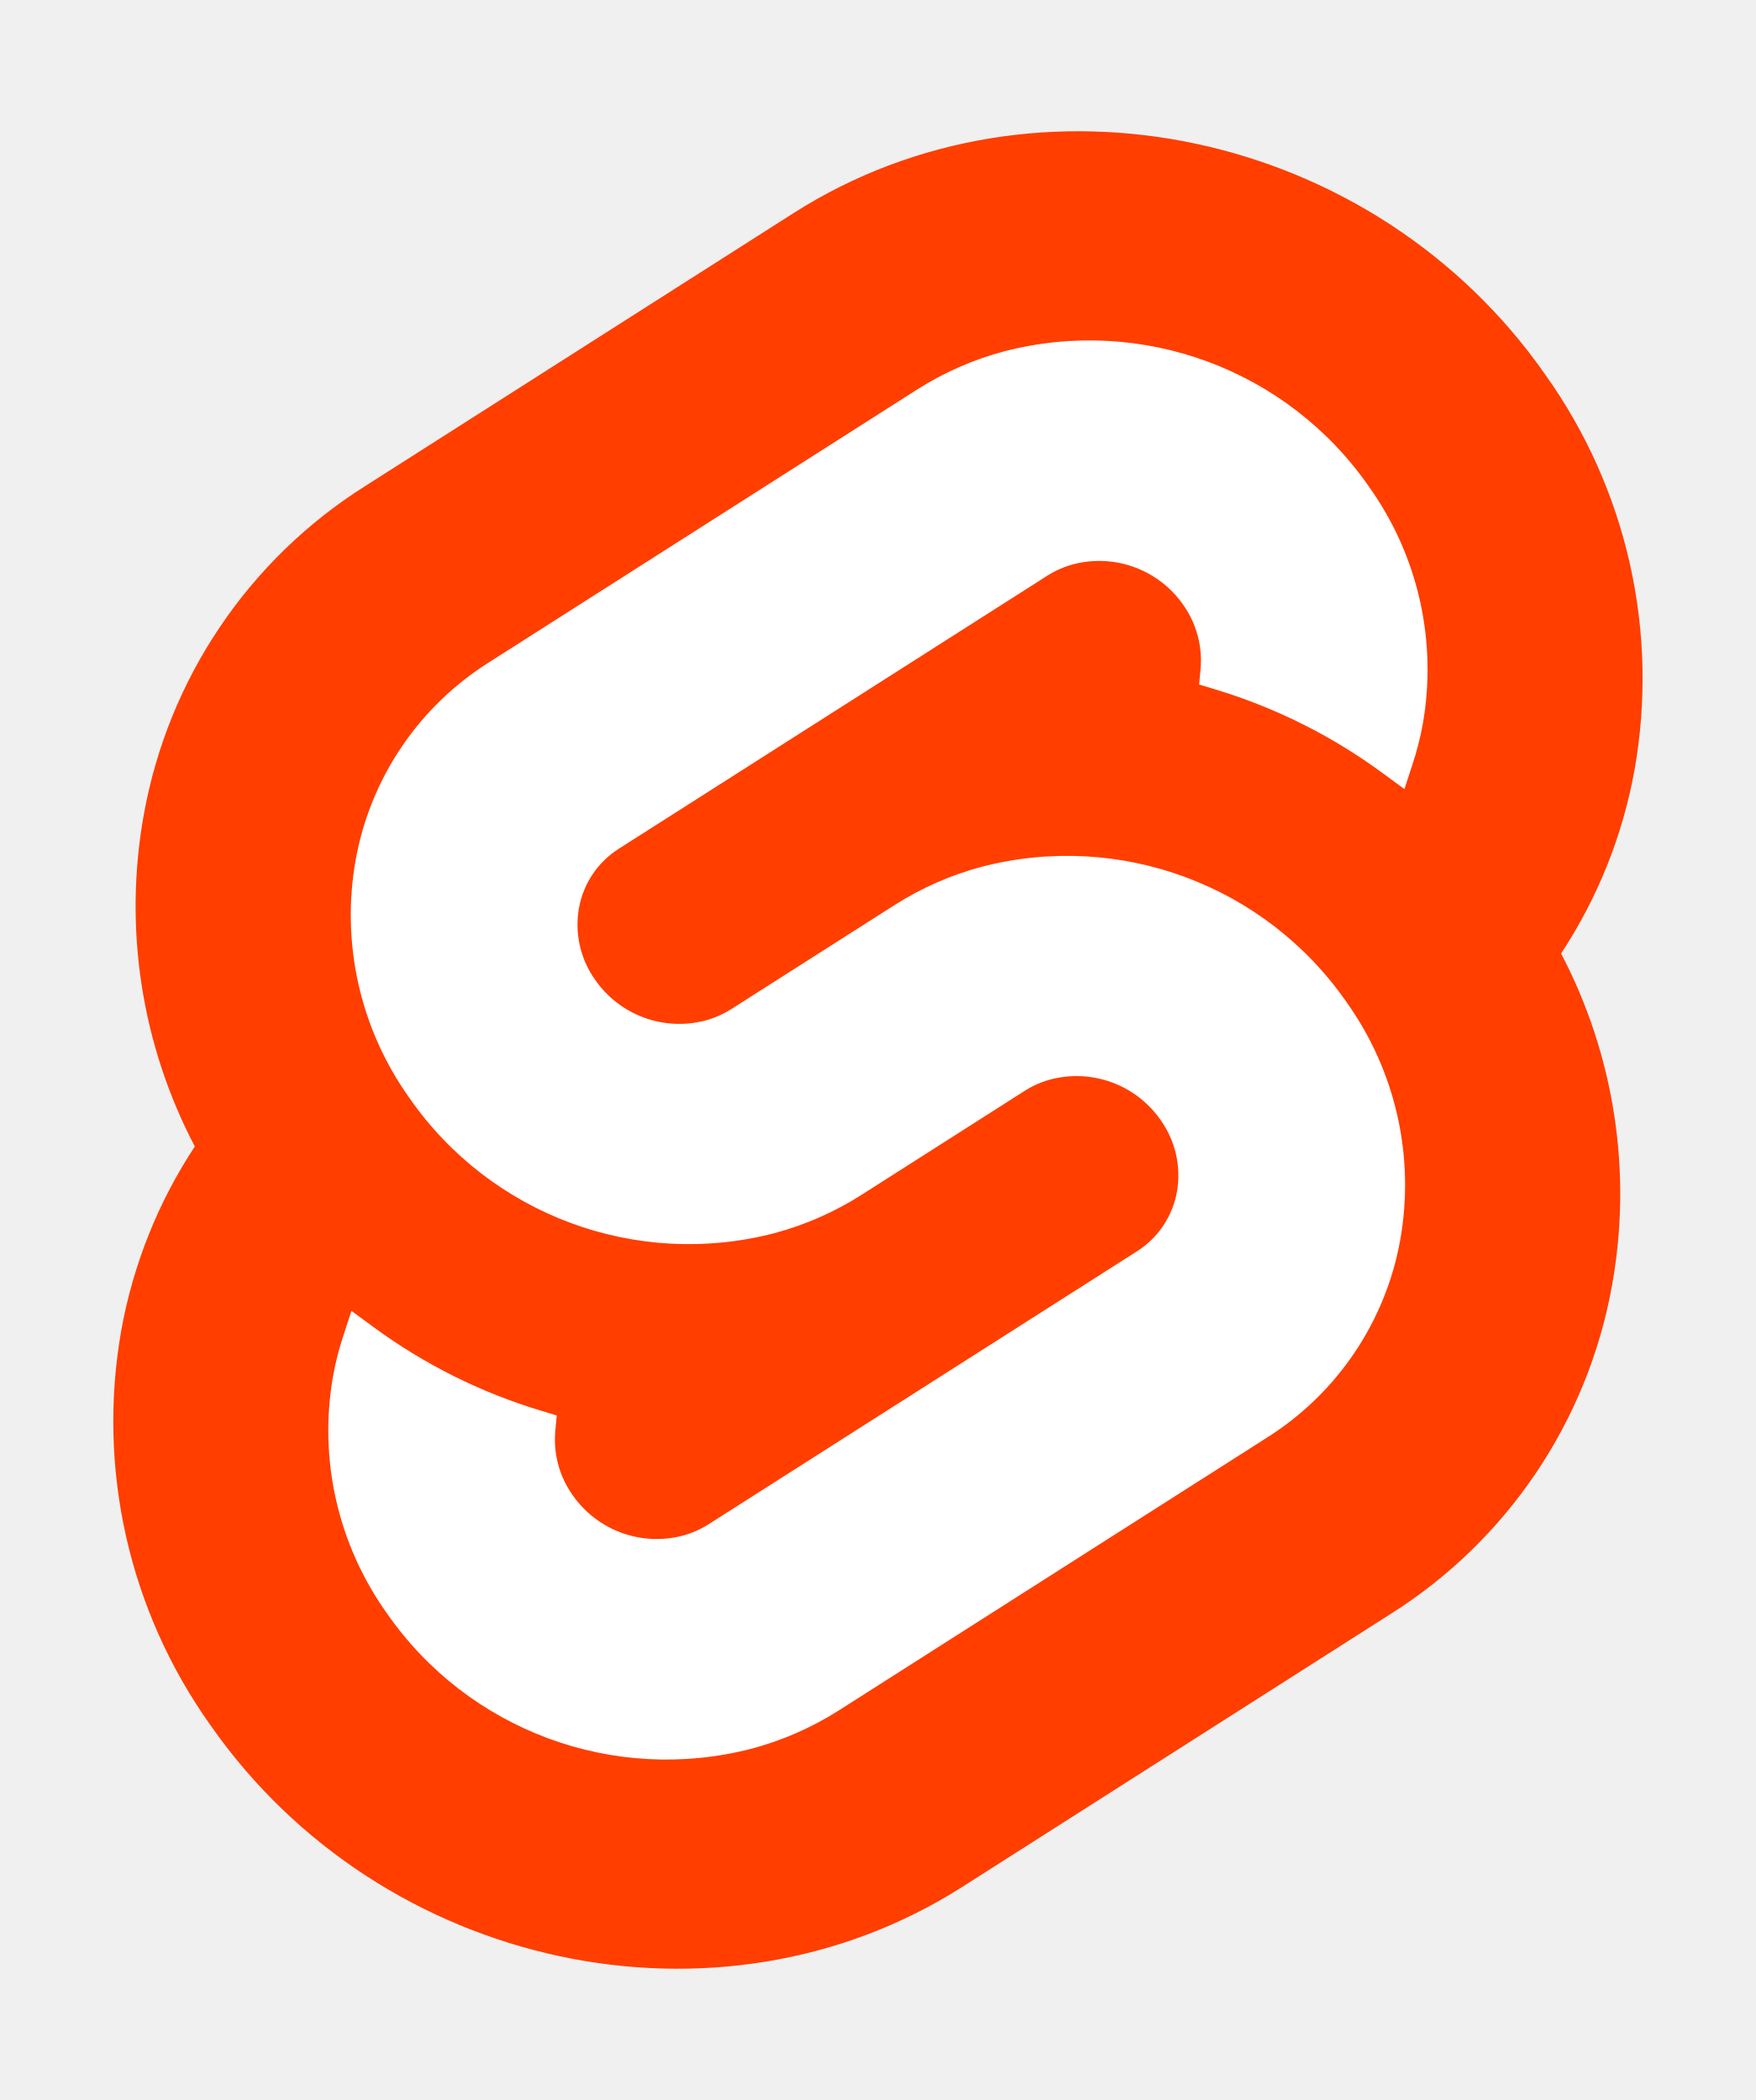
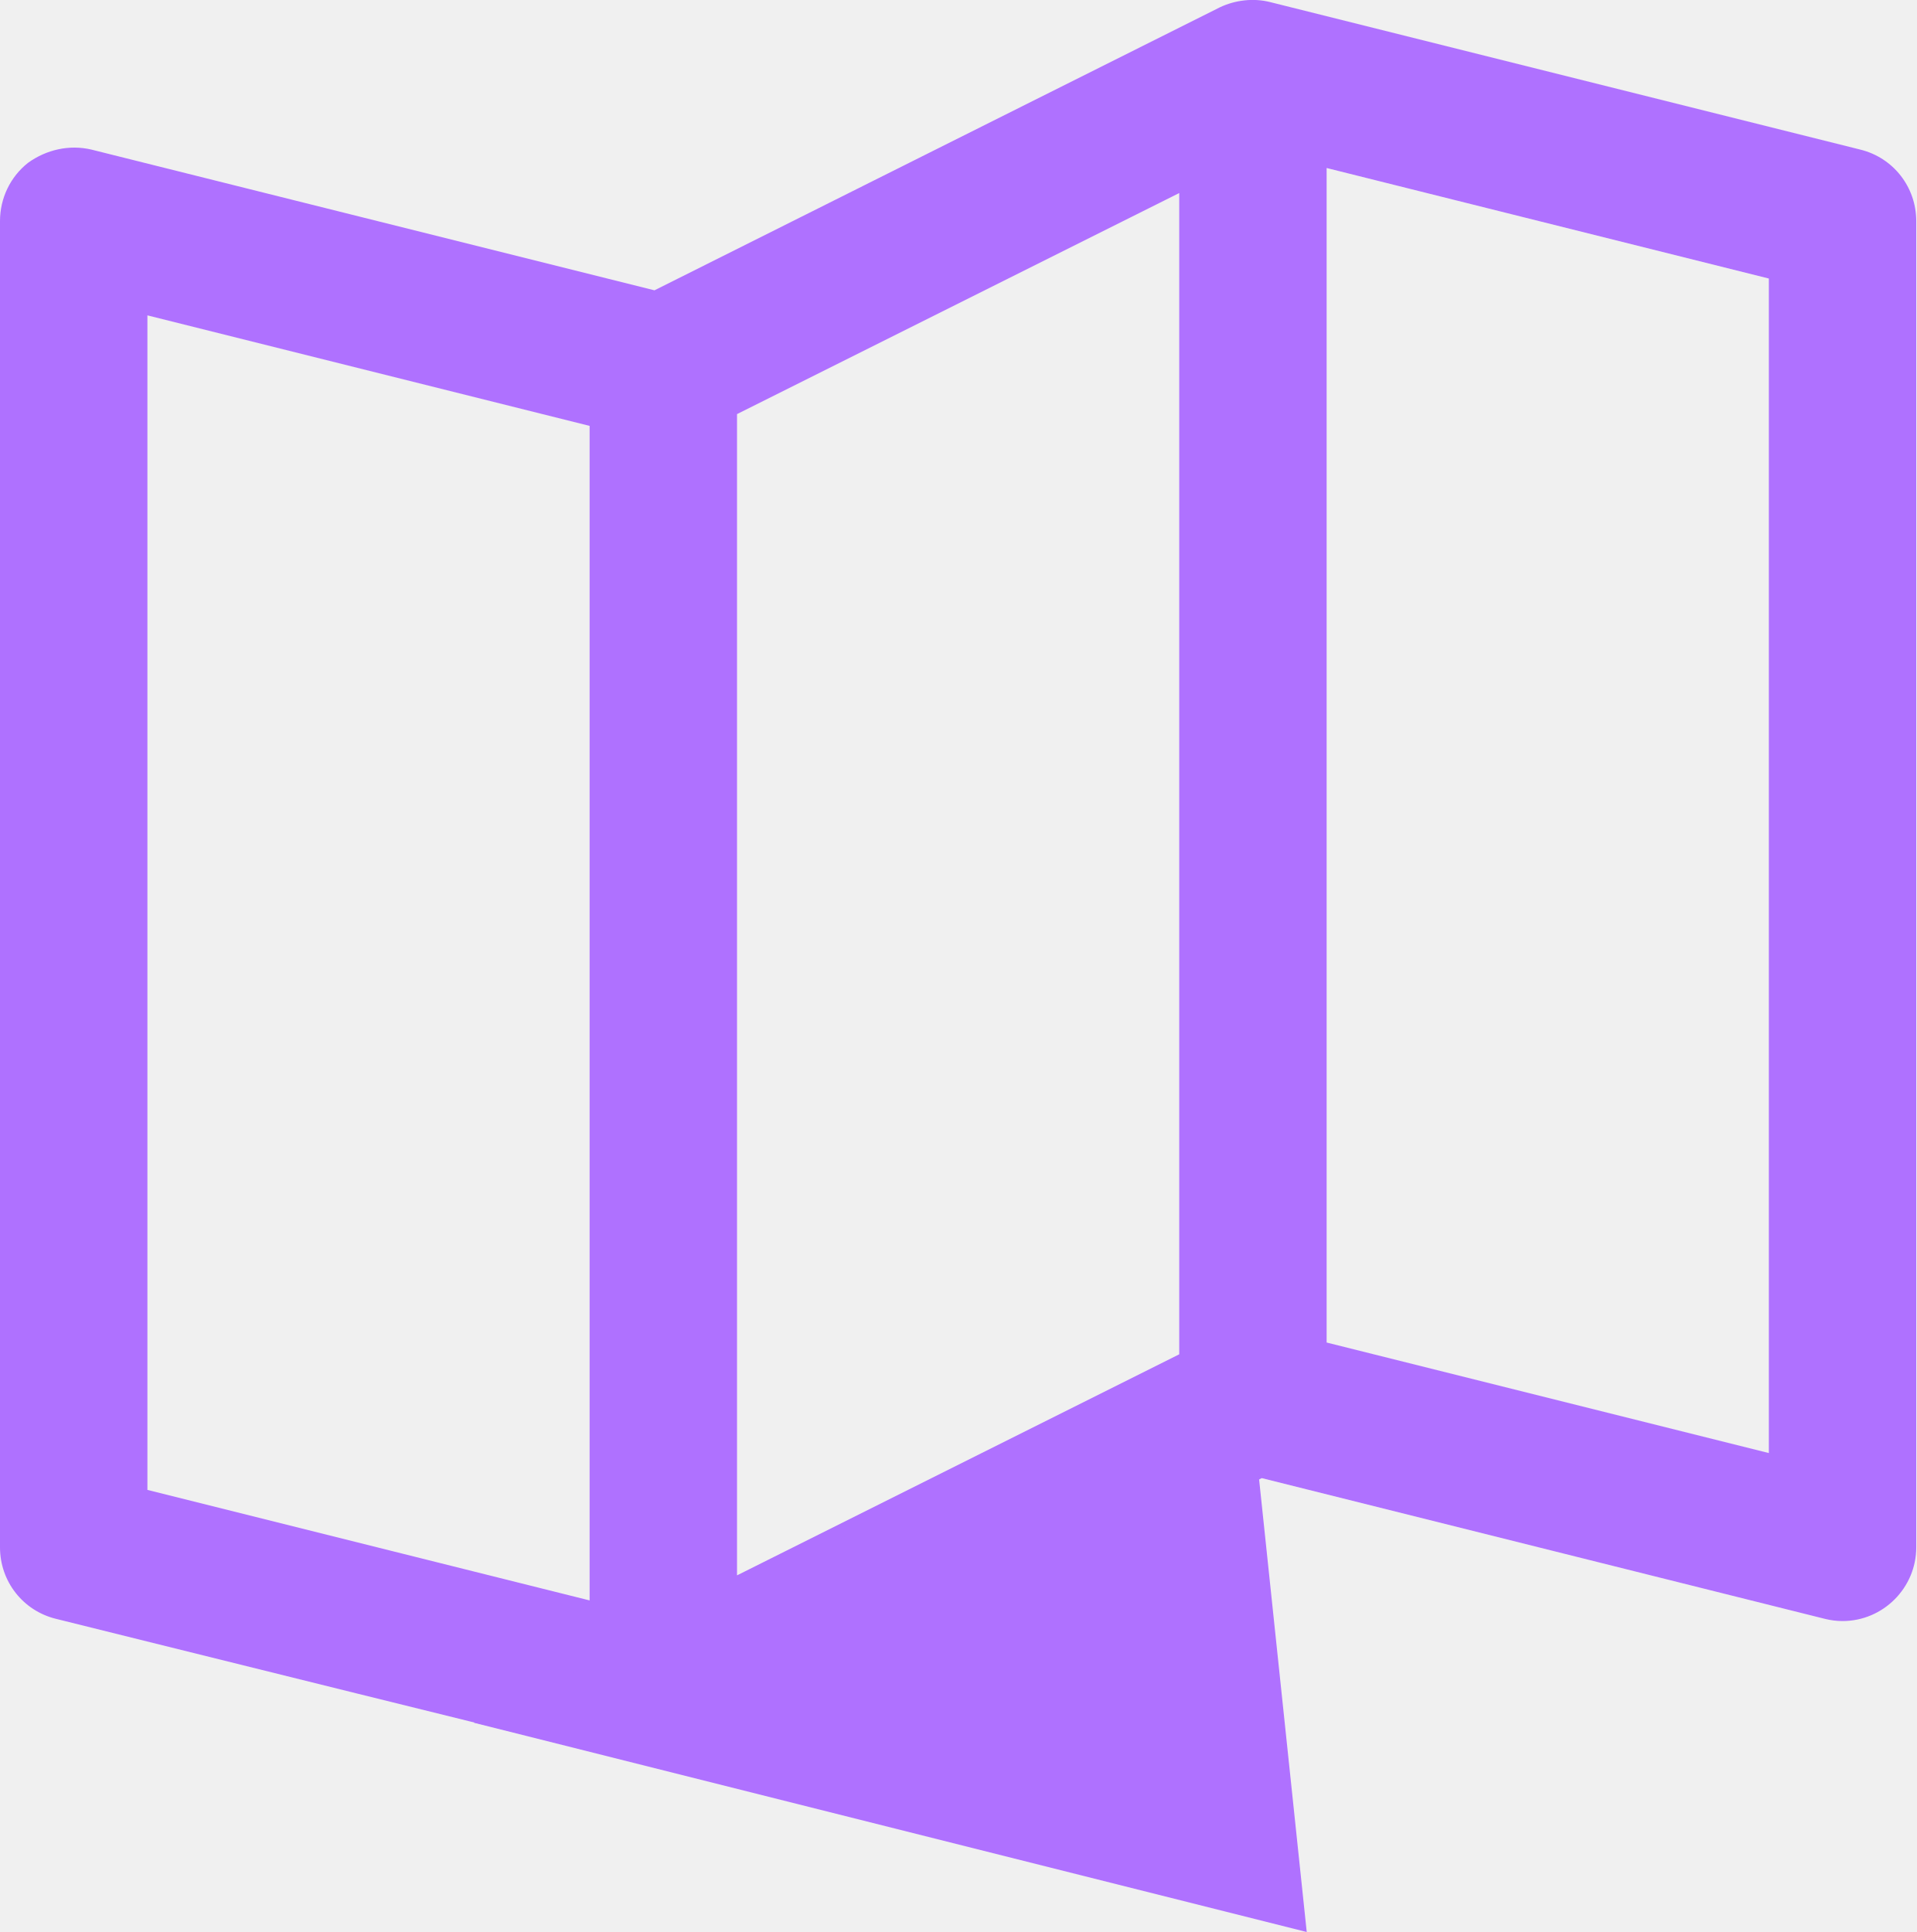
- <svg xmlns="http://www.w3.org/2000/svg" width="107" height="128" viewBox="0 0 107 128">
-   <path d="M94.157 22.819c-10.4-14.885-30.94-19.297-45.792-9.835L22.282 29.608A29.92 29.92 0 0 0 8.764 49.65a31.5 31.5 0 0 0 3.108 20.231 30 30 0 0 0-4.477 11.183 31.9 31.9 0 0 0 5.448 24.116c10.402 14.887 30.942 19.297 45.791 9.835l26.083-16.624A29.92 29.92 0 0 0 98.235 78.35a31.53 31.53 0 0 0-3.105-20.232 30 30 0 0 0 4.474-11.182 31.88 31.88 0 0 0-5.447-24.116" style="fill:#ff3e00" />
-   <path d="M45.817 106.582a20.72 20.72 0 0 1-22.237-8.243 19.17 19.17 0 0 1-3.277-14.503 18 18 0 0 1 .624-2.435l.49-1.498 1.337.981a33.6 33.6 0 0 0 10.203 5.098l.97.294-.09.968a5.85 5.85 0 0 0 1.052 3.878 6.24 6.24 0 0 0 6.695 2.485 5.8 5.8 0 0 0 1.603-.704L69.27 76.28a5.43 5.43 0 0 0 2.45-3.631 5.8 5.8 0 0 0-.987-4.371 6.24 6.24 0 0 0-6.698-2.487 5.7 5.7 0 0 0-1.6.704l-9.953 6.345a19 19 0 0 1-5.296 2.326 20.72 20.72 0 0 1-22.237-8.243 19.17 19.17 0 0 1-3.277-14.502 17.99 17.99 0 0 1 8.13-12.052l26.081-16.623a19 19 0 0 1 5.3-2.329 20.72 20.72 0 0 1 22.237 8.243 19.17 19.17 0 0 1 3.277 14.503 18 18 0 0 1-.624 2.435l-.49 1.498-1.337-.98a33.6 33.6 0 0 0-10.203-5.1l-.97-.294.09-.968a5.86 5.86 0 0 0-1.052-3.878 6.24 6.24 0 0 0-6.696-2.485 5.8 5.8 0 0 0-1.602.704L37.73 51.72a5.42 5.42 0 0 0-2.449 3.63 5.79 5.79 0 0 0 .986 4.372 6.24 6.24 0 0 0 6.698 2.486 5.8 5.8 0 0 0 1.602-.704l9.952-6.342a19 19 0 0 1 5.295-2.328 20.72 20.72 0 0 1 22.237 8.242 19.17 19.17 0 0 1 3.277 14.503 18 18 0 0 1-8.13 12.053l-26.081 16.622a19 19 0 0 1-5.3 2.328" style="fill:#fff" />
+ <svg xmlns="http://www.w3.org/2000/svg" id="Layer_1" data-name="Layer 1" viewBox="0 0 26 26.22">
+   <defs>
+     <style>
+       .cls-1 {
+         fill: #af71ff;
+       }
+     </style>
+   </defs>
+   <path class="cls-1" d="M0,3v18c0,.46.31.86.76.97,0,0,8.16,2.03,8.24,2.03.16,0,.31-.04.45-.1l7.67-3.84,7.64,1.91c.08.02.16.03.24.03.55,0,1-.45,1-1V3c0-.46-.31-.86-.76-.97L17.24.03c-.23-.06-.48-.03-.69.07l-7.67,3.84L1.24,2.03c-.3-.07-.61,0-.86.18C.14,2.4,0,2.69,0,3ZM16,18.38l-6,3V5.62l6-3v15.76ZM24,19.72l-6-1.5V2.28l6,1.5v15.94ZM2,4.28l6,1.5v15.94l-6-1.5V4.28Z" />
+   <polyline class="cls-1" points="17.73 26.22 6.43 23.38 16.88 18.14" />
</svg>
